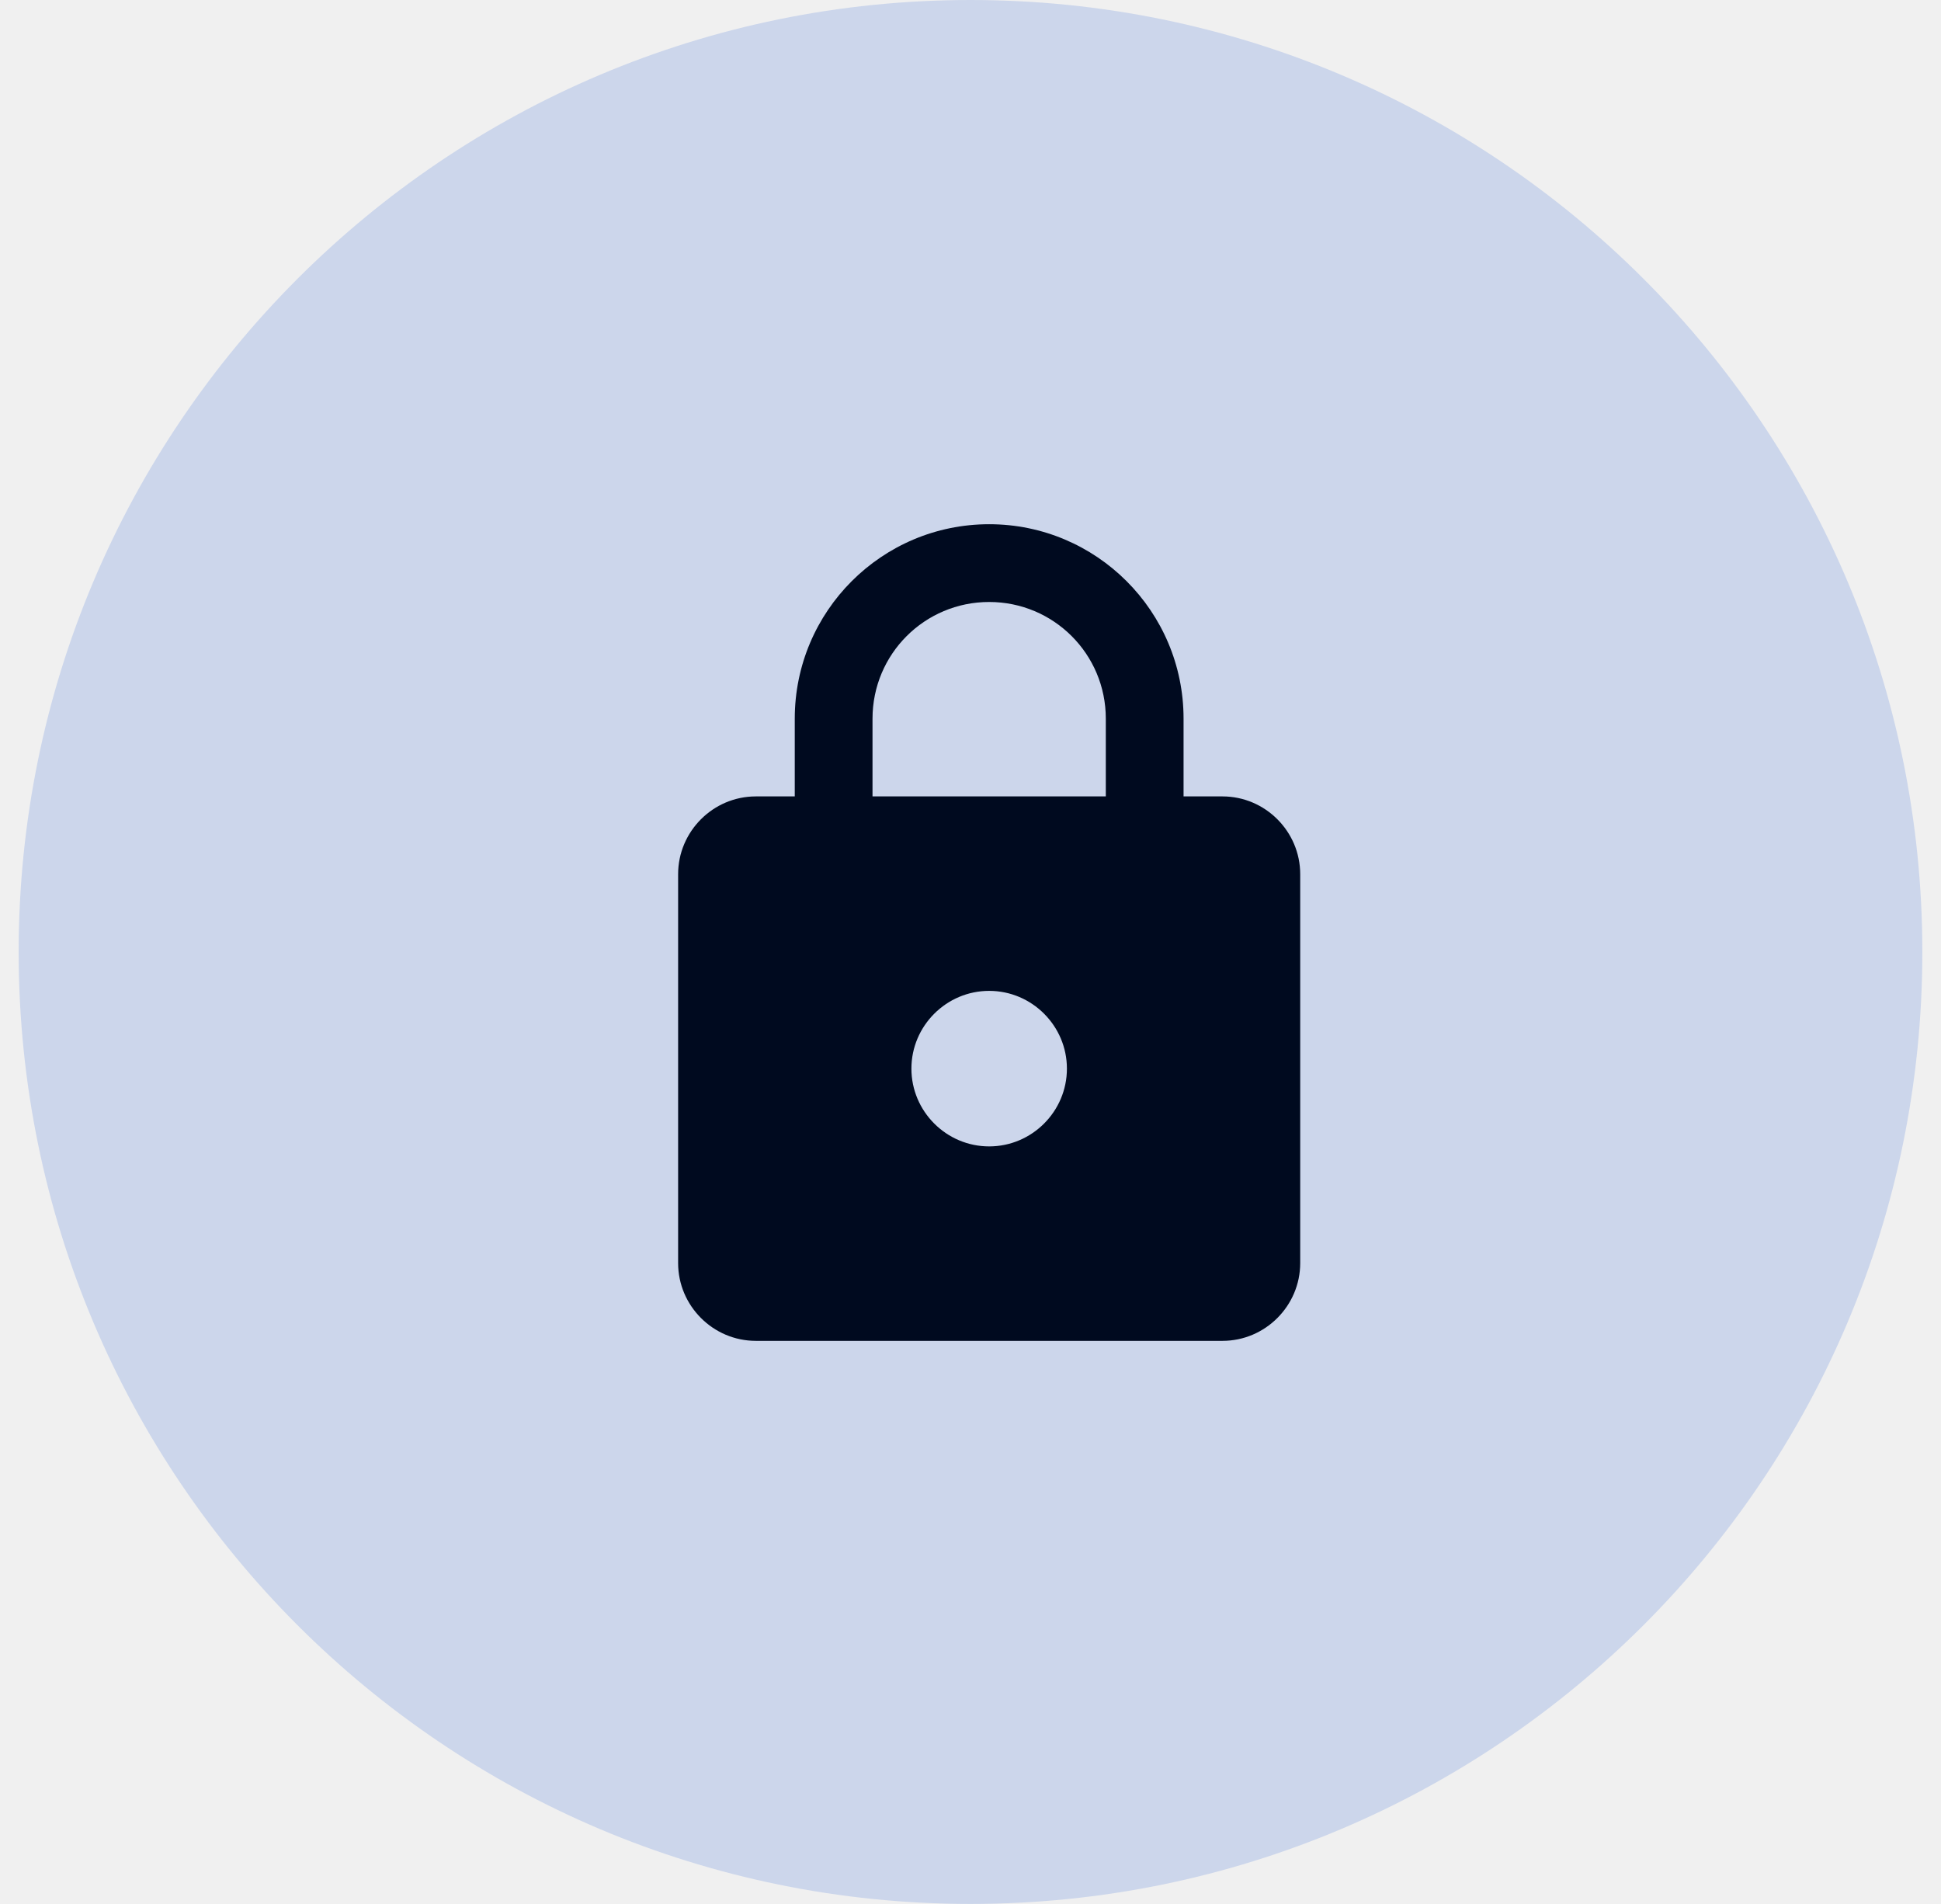
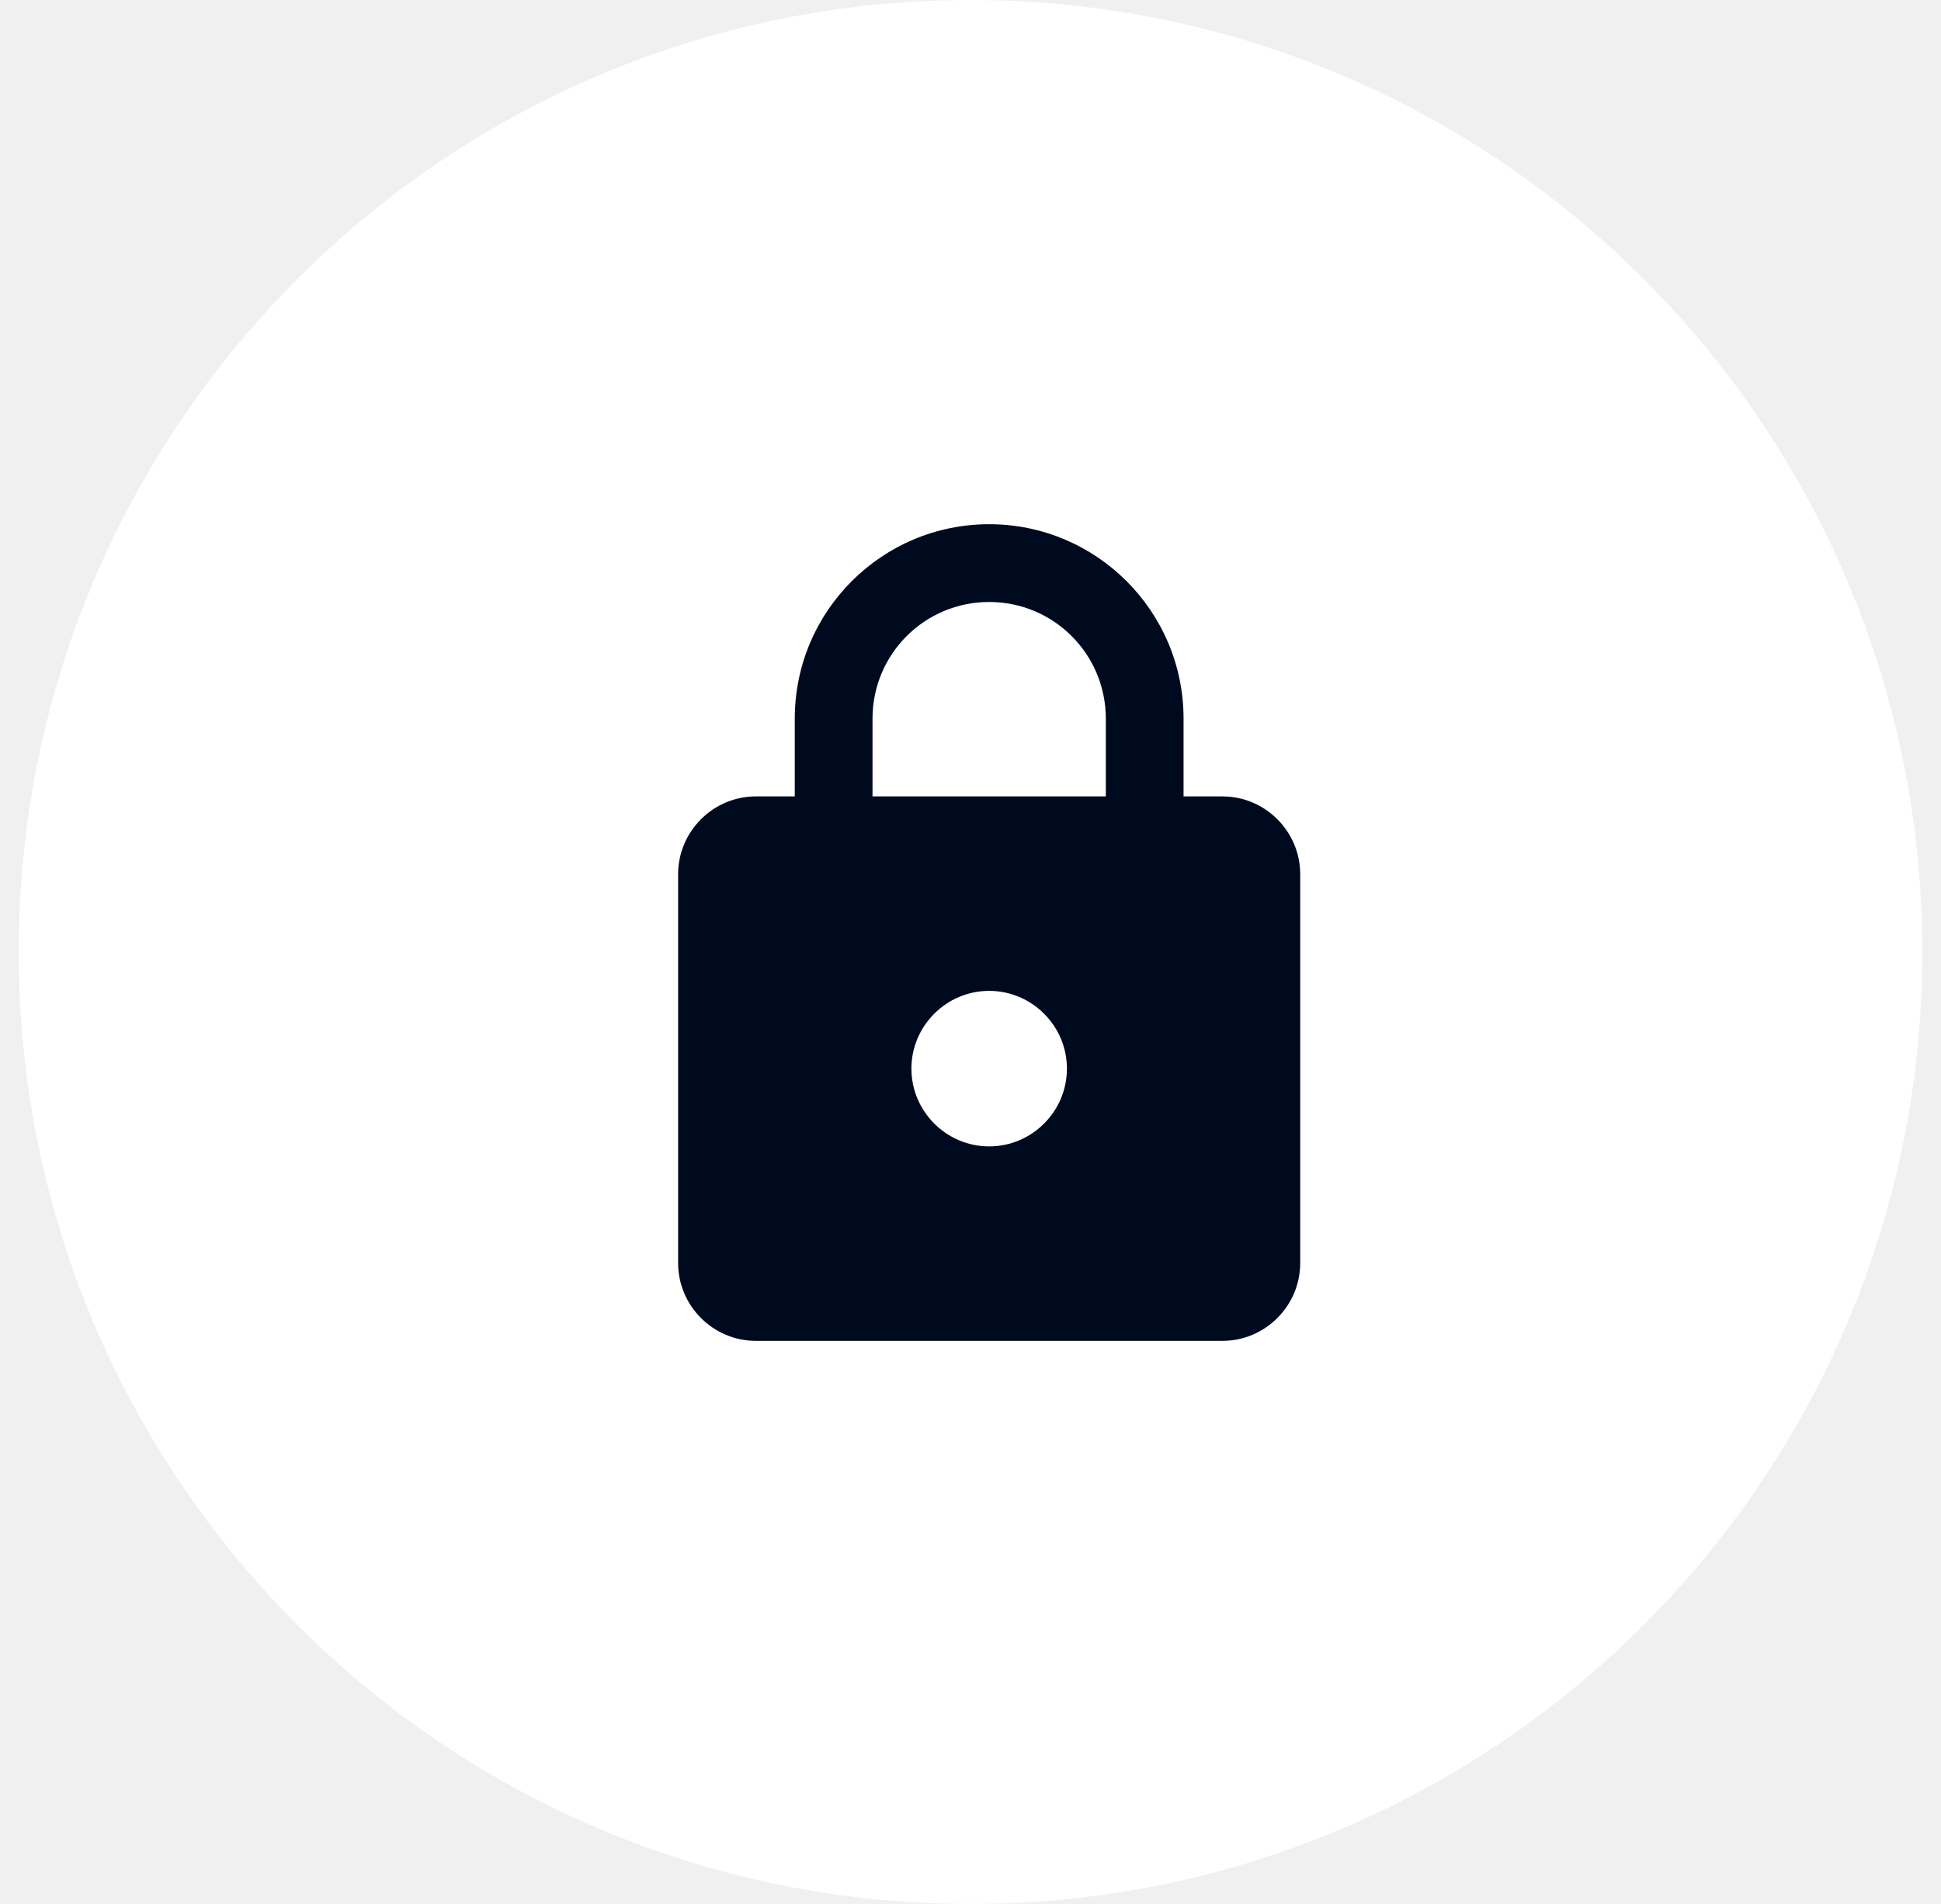
<svg xmlns="http://www.w3.org/2000/svg" width="52" height="51" viewBox="0 0 52 51" fill="none">
-   <circle cx="26" cy="25.5" r="25.5" fill="#CCD6EB" />
+   <circle cx="26" cy="25.5" r="25.5" fill="#fff" />
  <path d="M32.75 21.333H31.708V19.25C31.708 16.375 29.375 14.042 26.5 14.042C23.625 14.042 21.292 16.375 21.292 19.25V21.333H20.25C19.104 21.333 18.167 22.271 18.167 23.417V33.833C18.167 34.979 19.104 35.917 20.25 35.917H32.75C33.896 35.917 34.833 34.979 34.833 33.833V23.417C34.833 22.271 33.896 21.333 32.75 21.333ZM26.5 30.708C25.354 30.708 24.417 29.771 24.417 28.625C24.417 27.479 25.354 26.542 26.5 26.542C27.646 26.542 28.583 27.479 28.583 28.625C28.583 29.771 27.646 30.708 26.5 30.708ZM23.375 21.333V19.25C23.375 17.521 24.771 16.125 26.5 16.125C28.229 16.125 29.625 17.521 29.625 19.25V21.333H23.375Z" fill="#000A1F" />
</svg>
